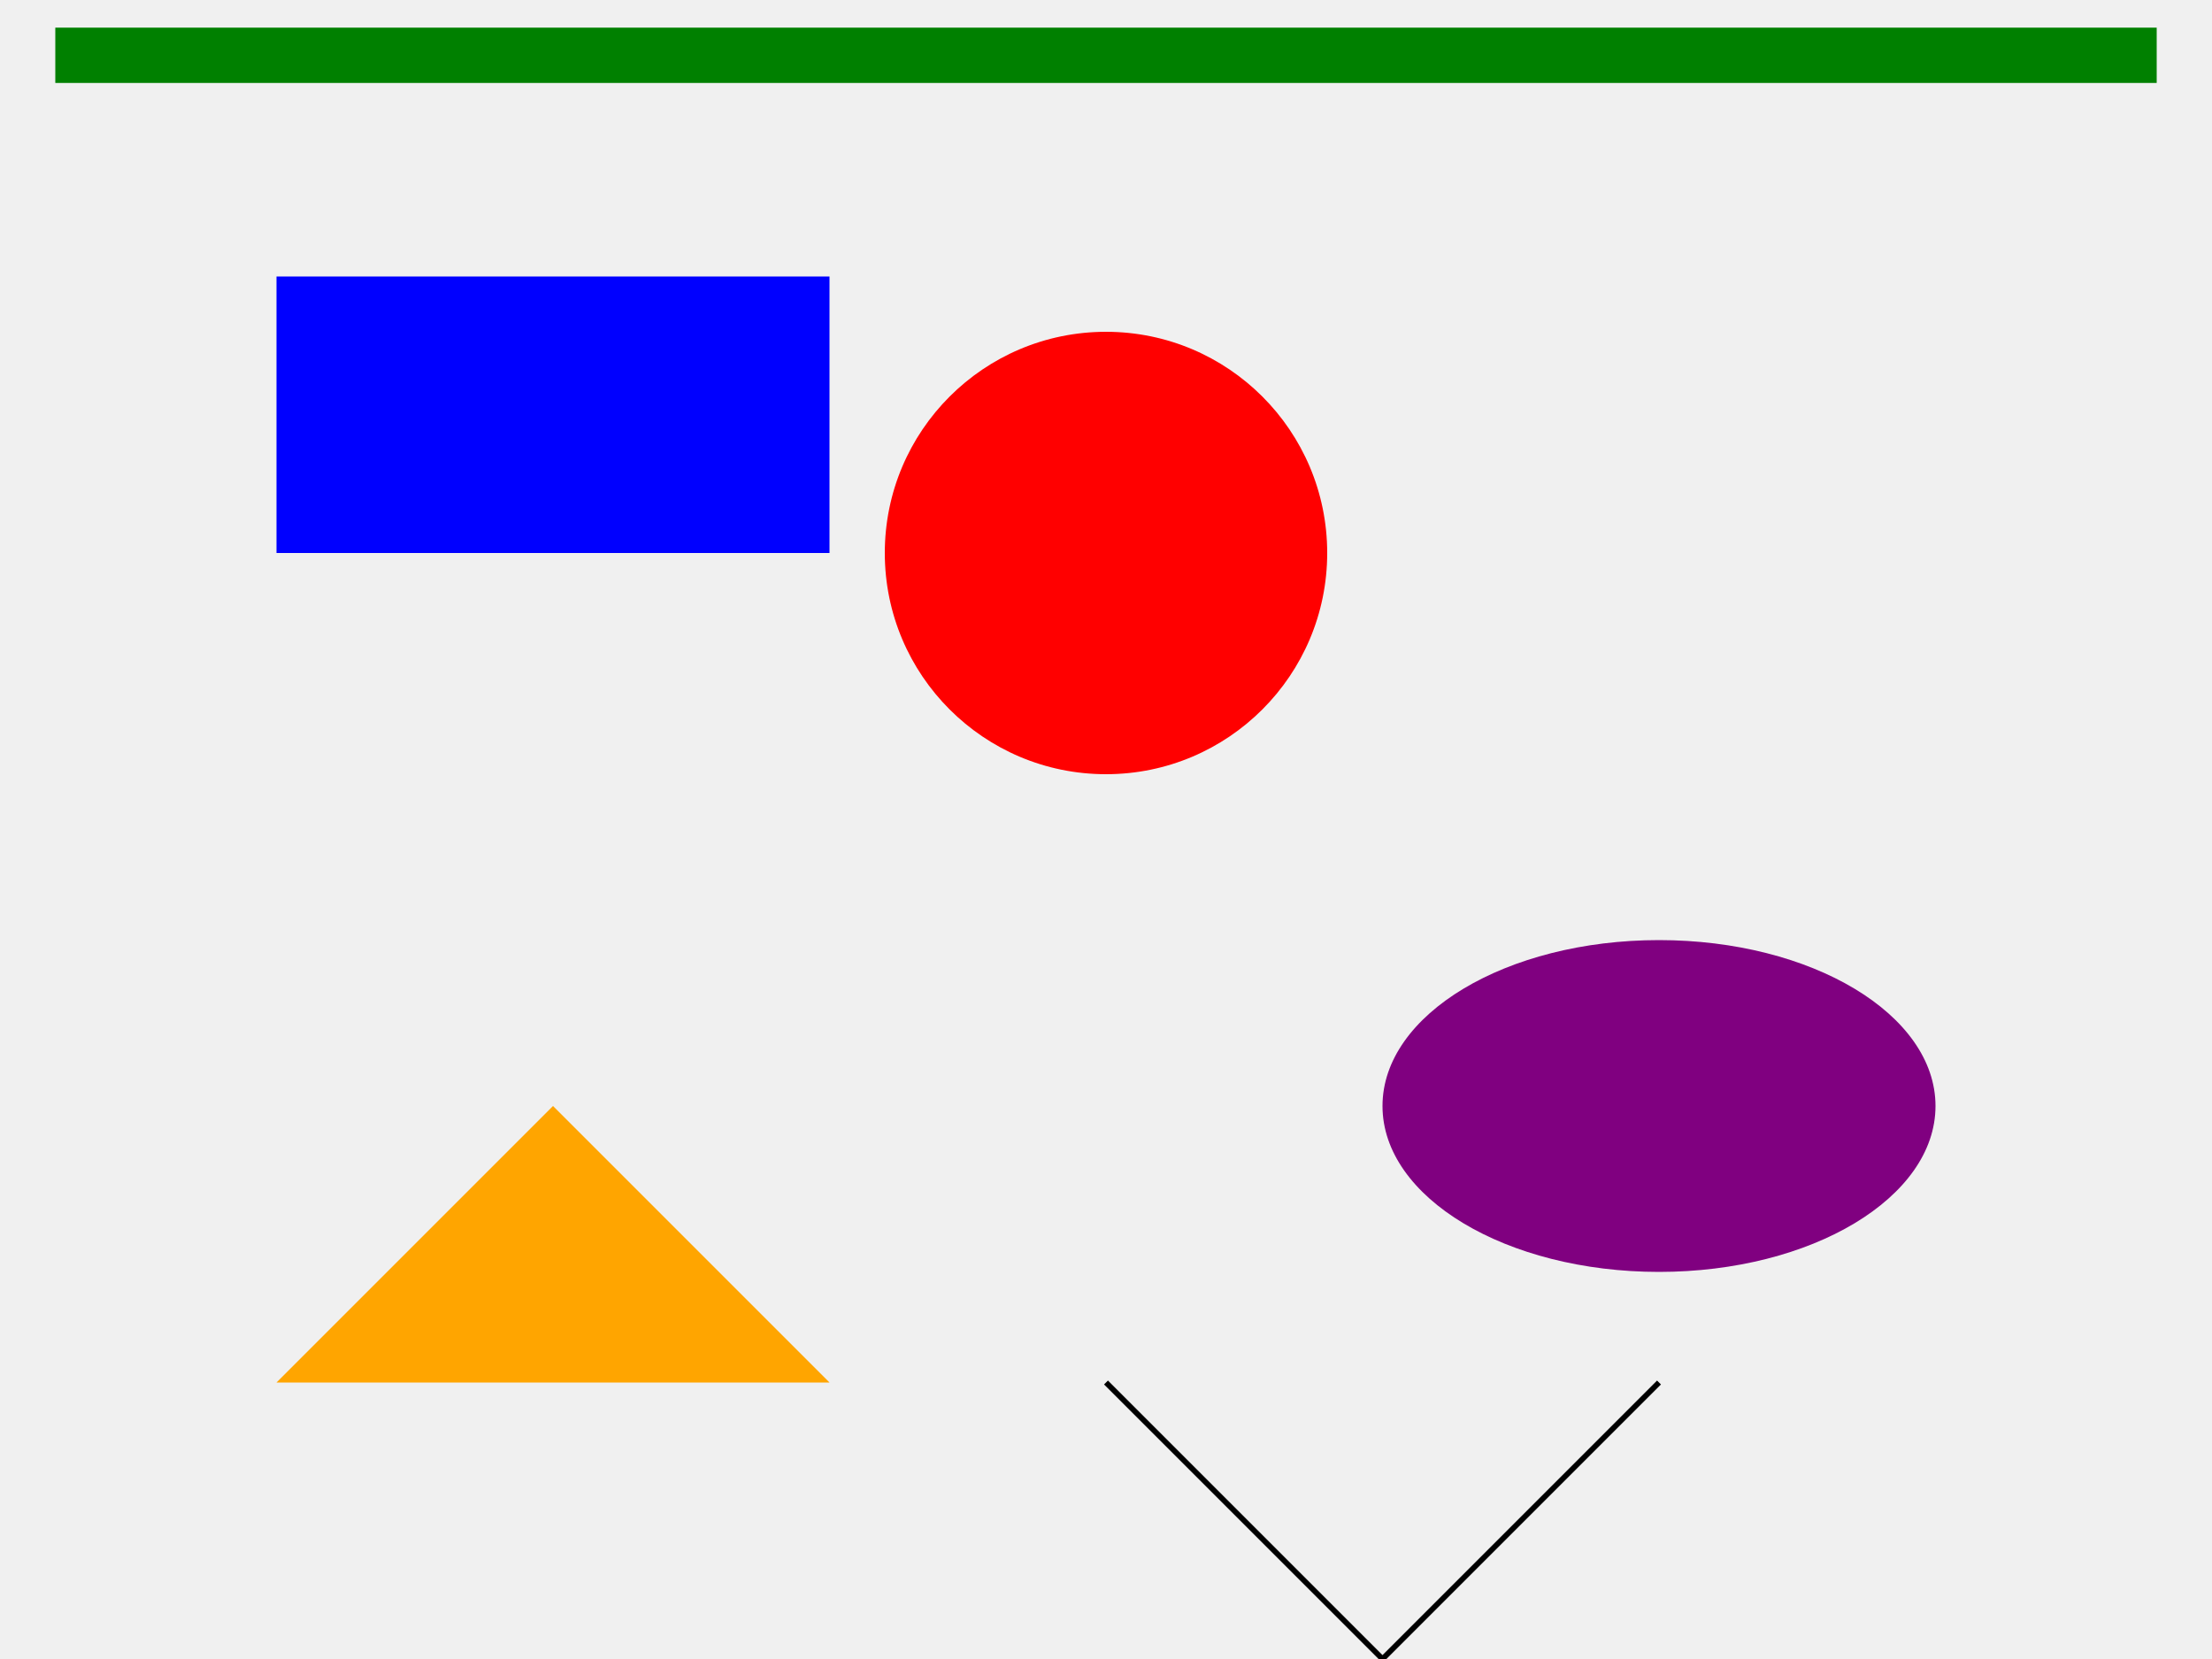
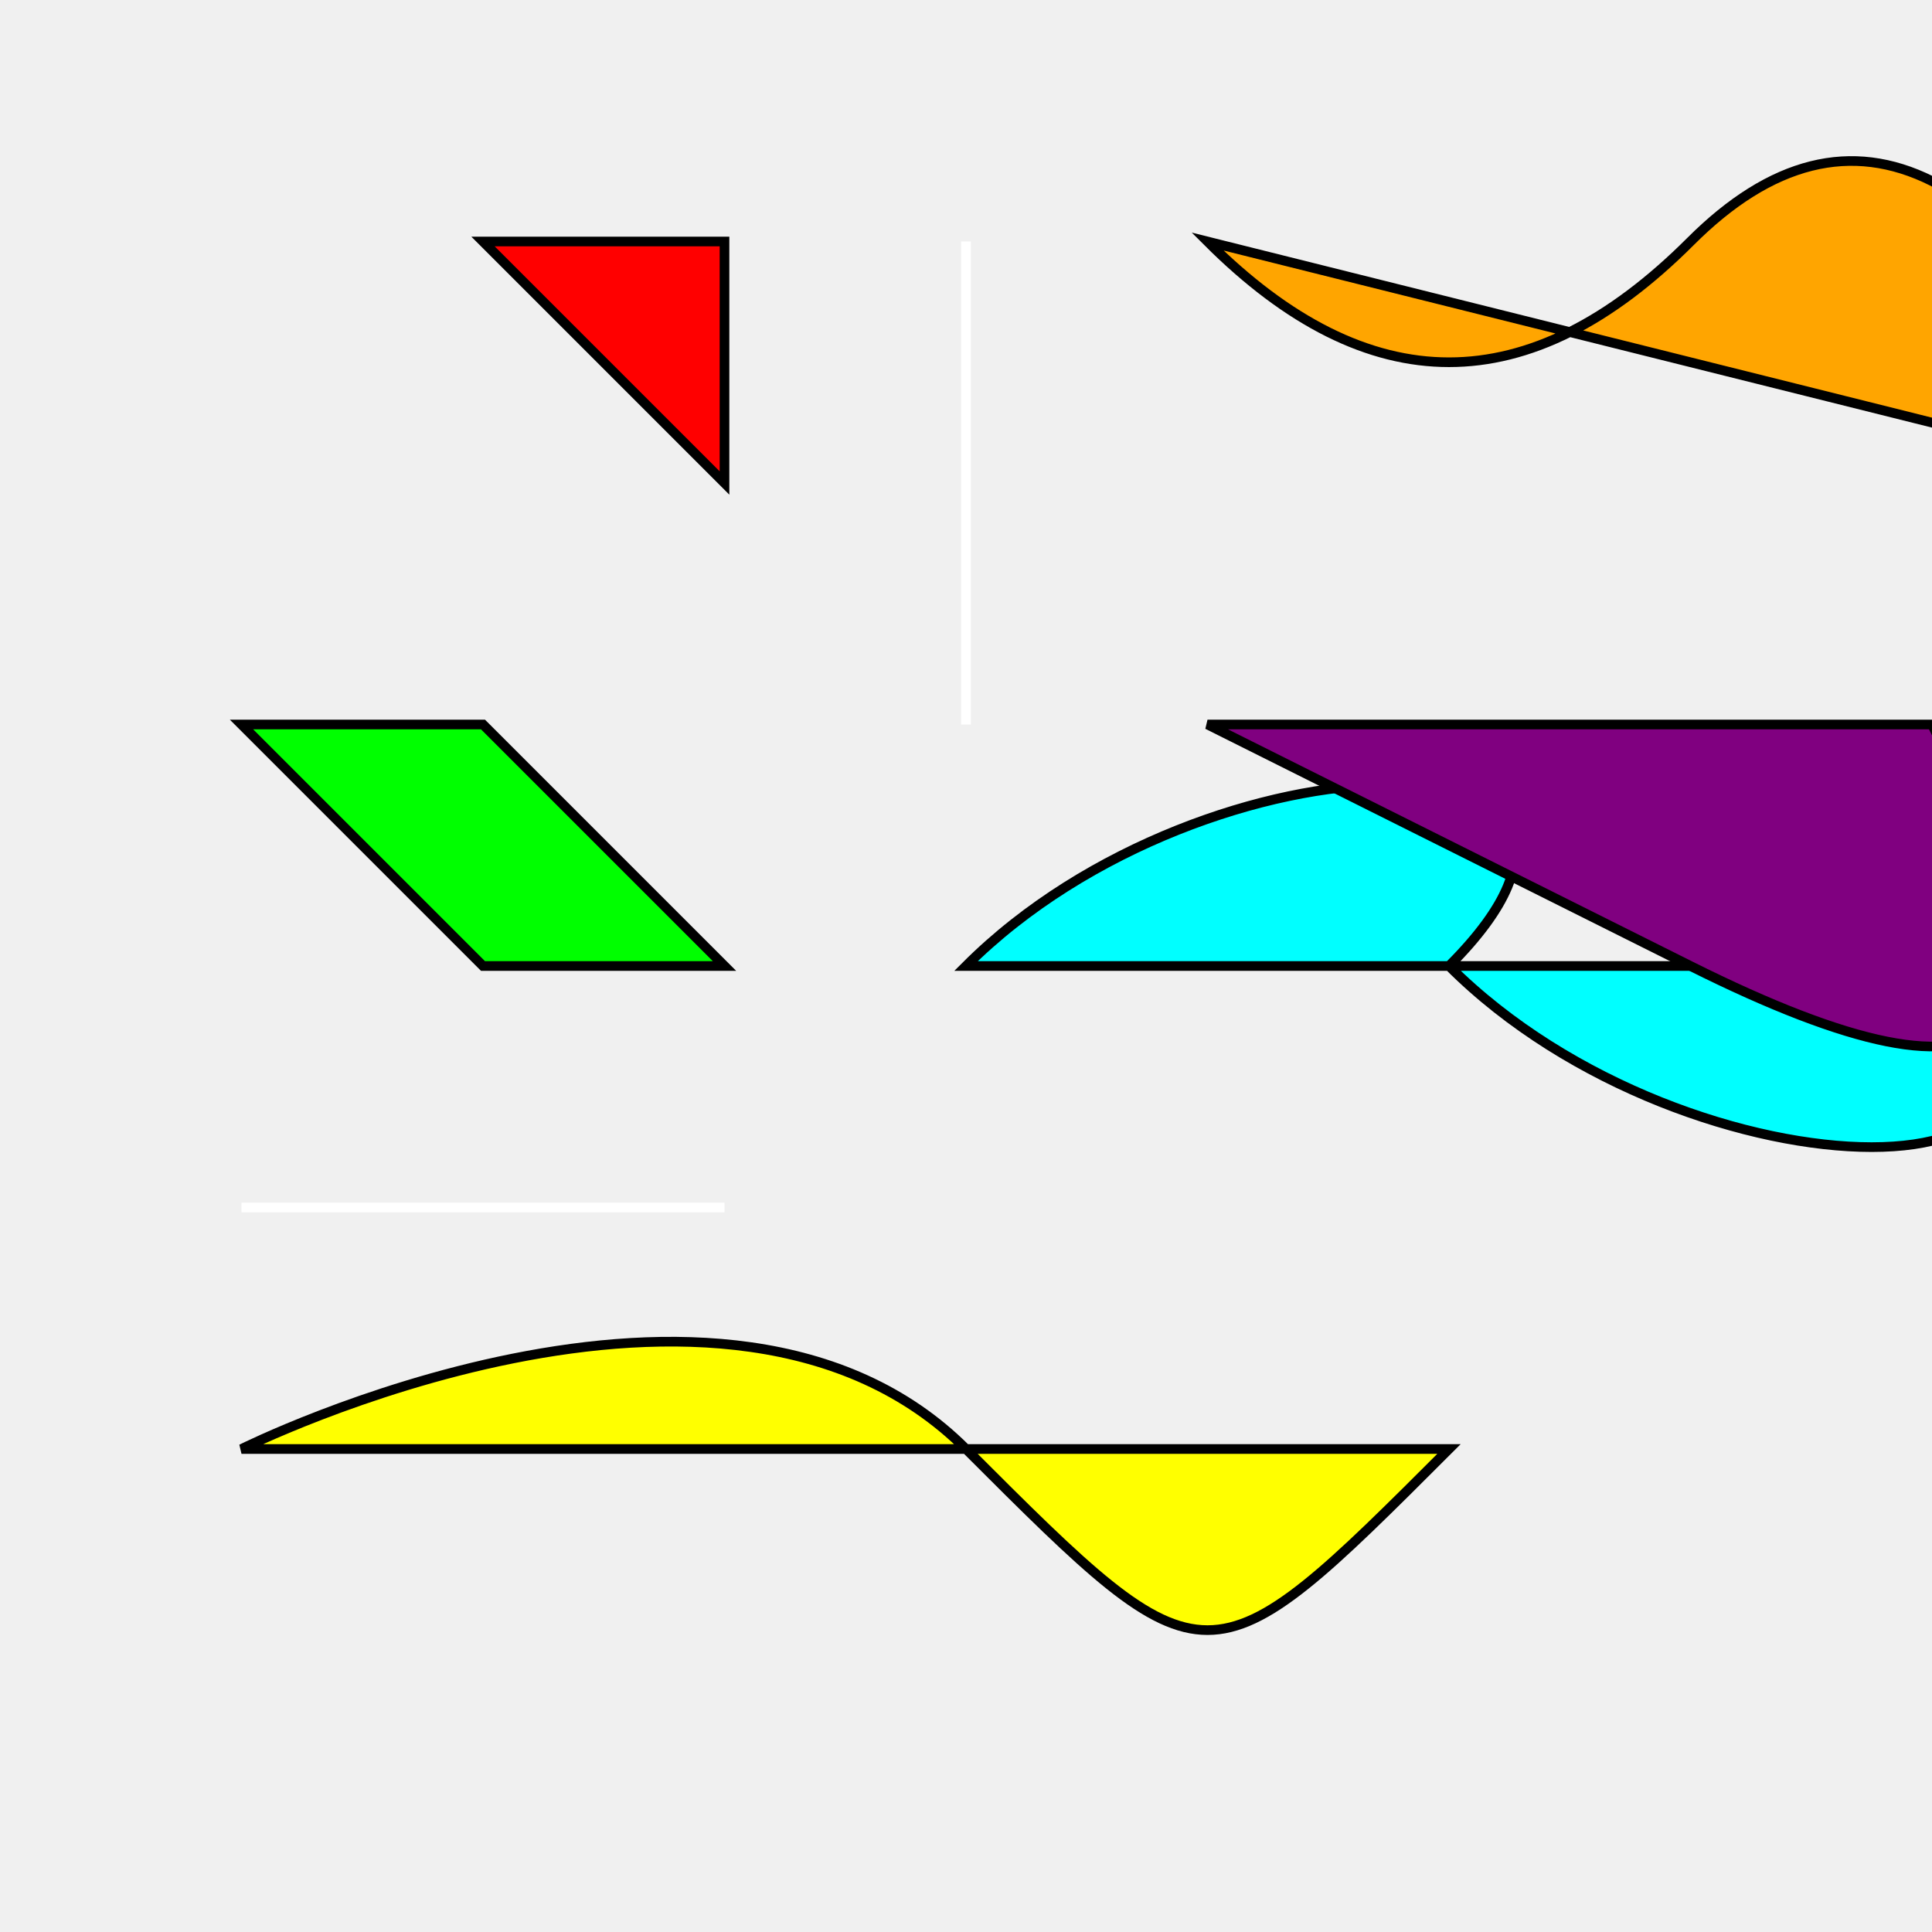
- <svg xmlns="http://www.w3.org/2000/svg" width="400" height="300">
-   <rect x="50" y="50" width="100" height="50" fill="#0000FF" />
-   <circle cx="200" cy="100" r="40" fill="#FF0000" />
-   <line x1="10" y1="10" x2="390" y2="10" stroke="#008000" stroke-width="10" />
-   <ellipse cx="300" cy="200" rx="50" ry="30" fill="#800080" />
-   <polygon points="100,200 150,250 50,250" fill="#FFA500" />
-   <polyline points="200,250 250,300 300,250" stroke="#000000" fill="none" />
+ <svg xmlns="http://www.w3.org/2000/svg" width="400" height="400" viewBox="0 0 400 400">
+   <path d="M50,50 m50,0 L150,50 L150,100 Z" fill="#ff0000" stroke="#000000" stroke-width="2" />
+   <path d="M50,150 l50,50 L150,200 l-50,-50 Z" fill="#00ff00" stroke="#000000" stroke-width="2" />
+   <path d="M50,250 H150 h-50 Z" fill="#0000ff" stroke="#FFFFFF" stroke-width="2" />
+   <path d="M200,50 V150 v-50 Z" fill="#ff00ff" stroke="#FFFFFF" stroke-width="2" />
+   <path d="M200,200 C250,150,350,150,300,200 c50,50,150,50,100,0 Z" fill="#00ffff" stroke="#000000" stroke-width="2" />
+   <path d="M50,300 S150,250,200,300 s50,50,100,0 Z" fill="#ffff00" stroke="#000000" stroke-width="2" />
+   <path d="M250,50 Q300,100,350,50 q50,-50,100,50 Z" fill="#ffa500" stroke="#000000" stroke-width="2" />
+   <path d="M250,150 T350,200 t50,-50 Z" fill="#800080" stroke="#000000" stroke-width="2" />
</svg>
